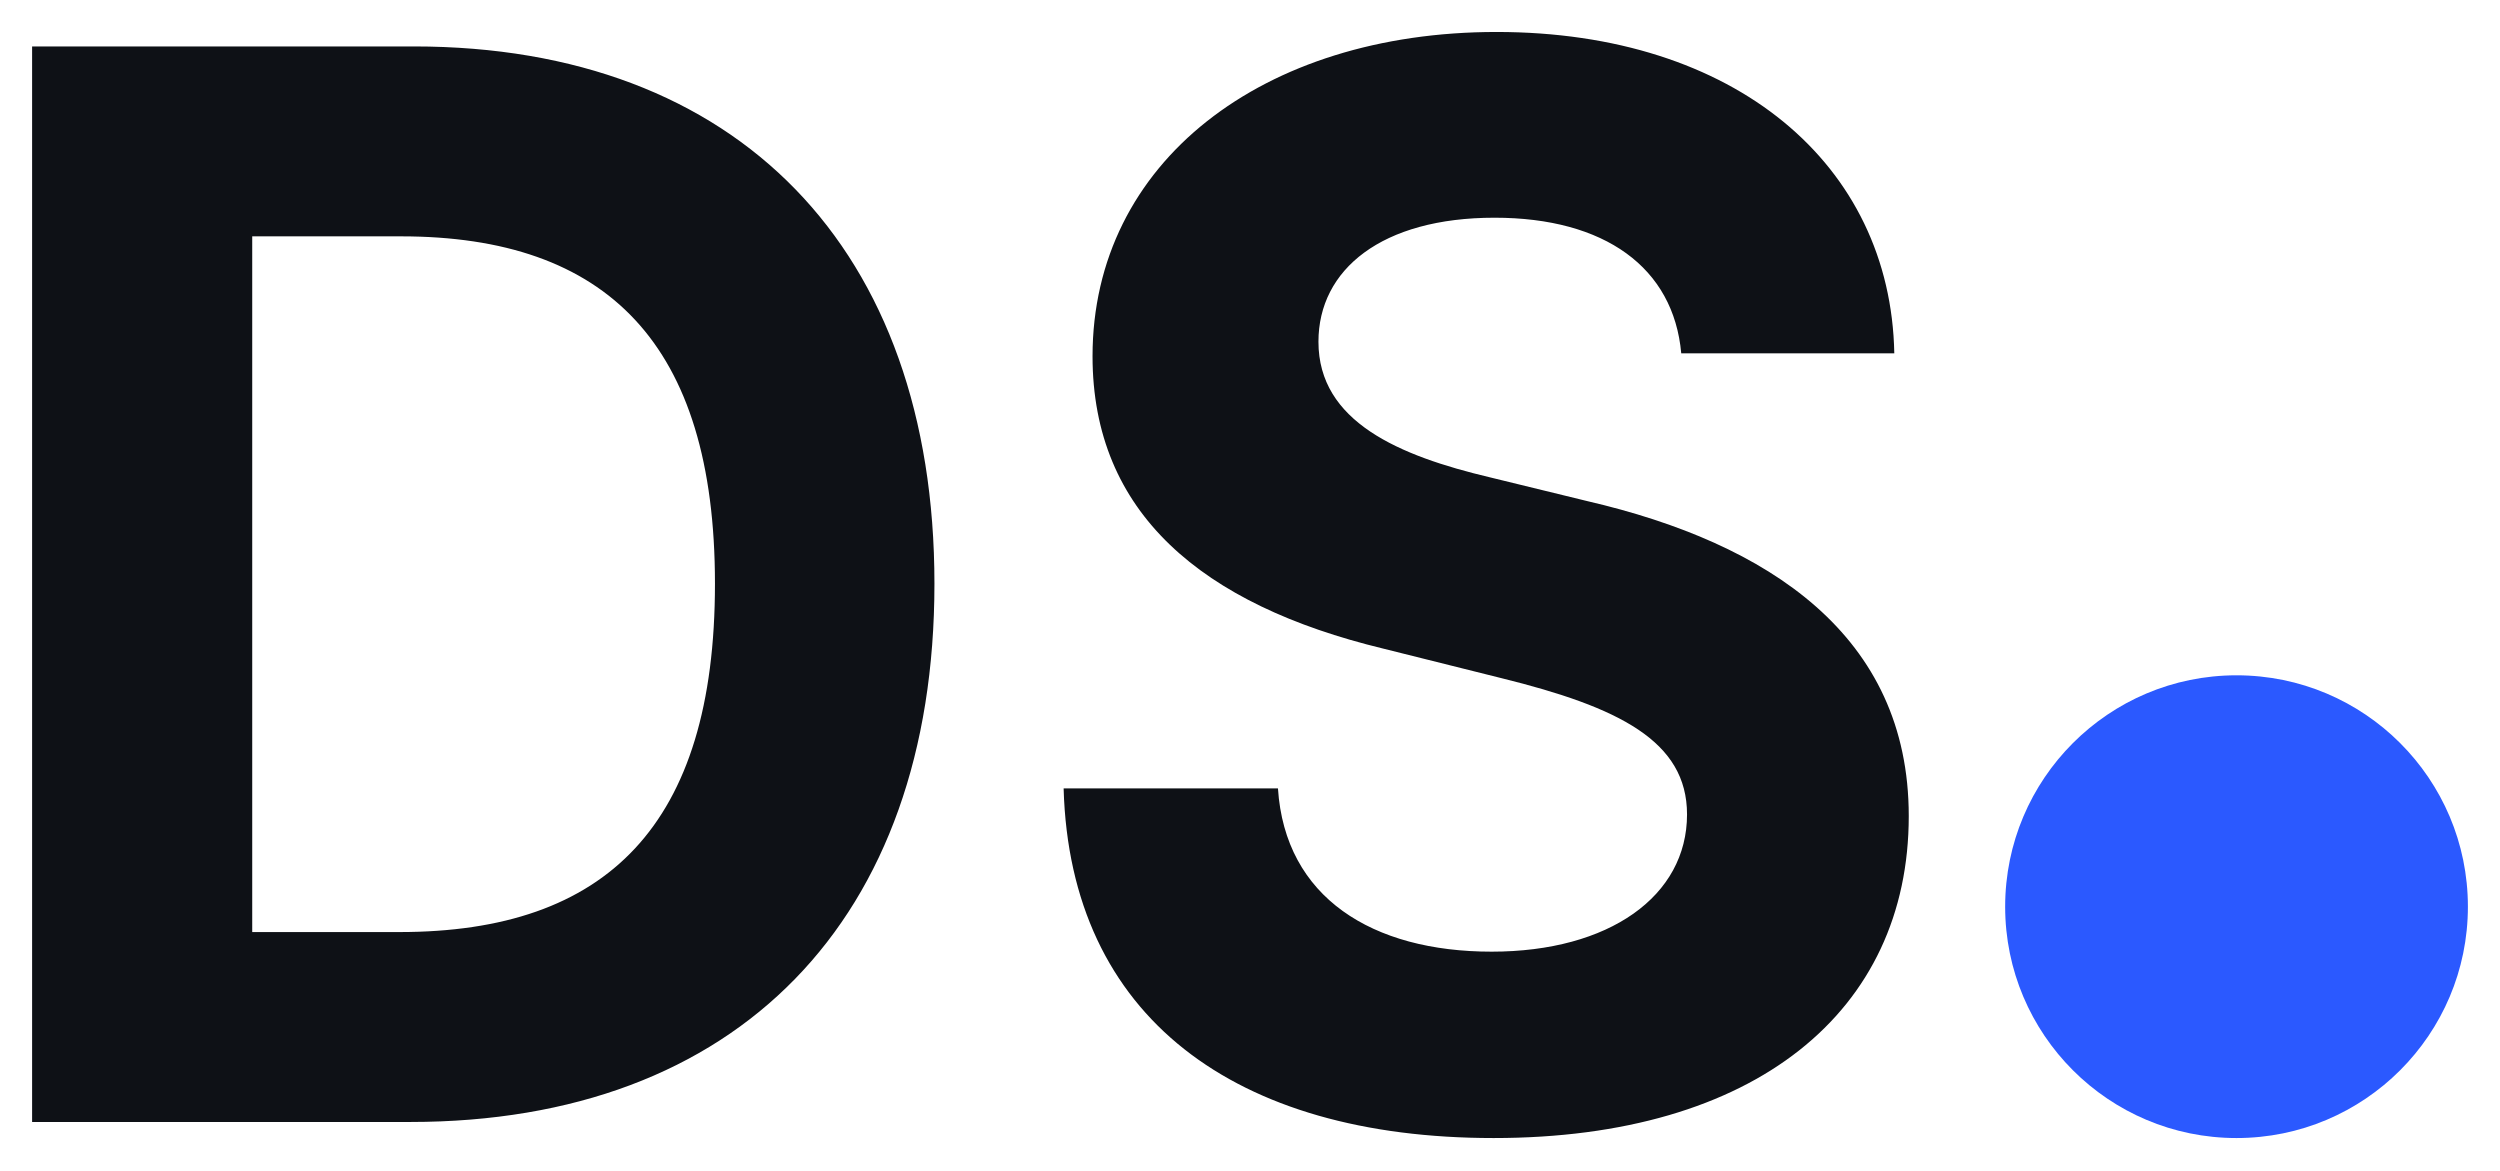
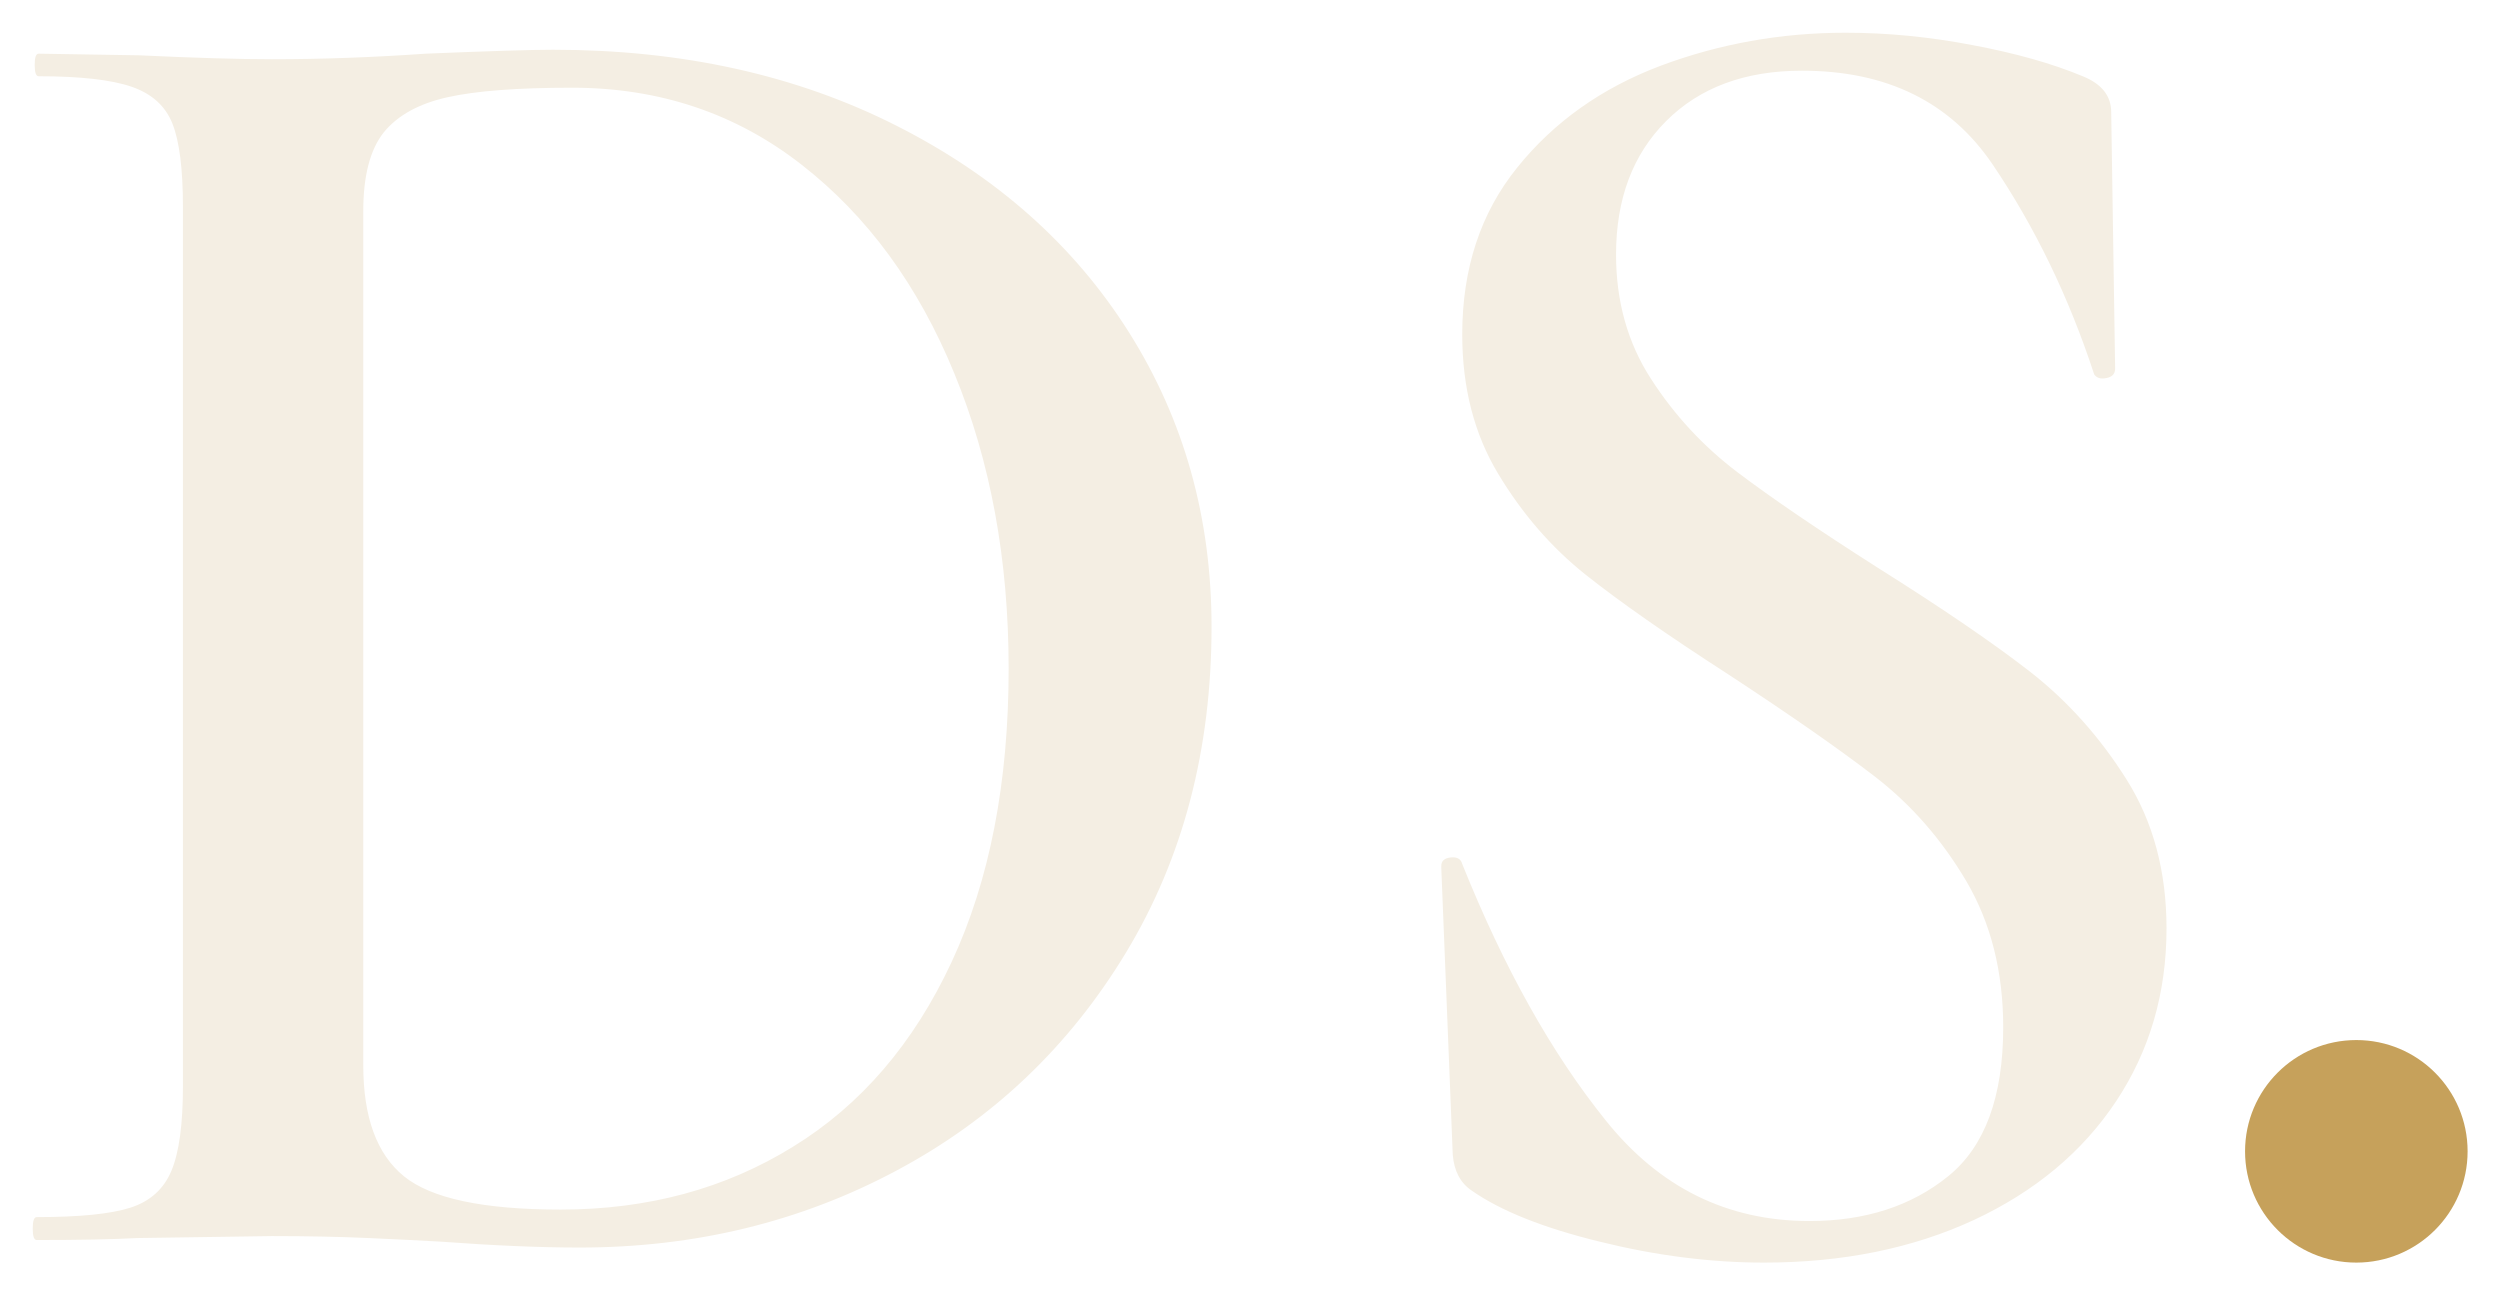
- <svg xmlns="http://www.w3.org/2000/svg" viewBox="11.101 31.795 77.798 36.41">
-   <path d="M23.87 66.71C34.05 66.71 40.18 60.42 40.18 49.96C40.18 39.53 34.05 33.24 23.98 33.24L12.10 33.24L12.10 66.71ZM18.95 60.80L18.95 39.15L23.58 39.15C29.98 39.15 33.35 42.48 33.35 49.96C33.35 57.48 29.98 60.80 23.53 60.80ZM57.58 67.21C65.72 67.21 70.50 63.27 70.50 57.19C70.50 51.57 66.14 48.70 60.50 47.39L57.47 46.65C54.64 45.98 52.13 44.92 52.13 42.43C52.13 40.18 54.10 38.57 57.61 38.57C61.04 38.57 63.18 40.12 63.42 42.79L70.05 42.79C69.94 36.91 65.09 32.79 57.67 32.79C50.40 32.79 45.10 36.84 45.10 42.88C45.10 47.75 48.49 50.61 54.15 51.98L57.83 52.90C61.47 53.80 63.60 54.85 63.60 57.14C63.60 59.68 61.18 61.41 57.52 61.41C53.81 61.41 51.09 59.73 50.87 56.33L44.20 56.33C44.40 63.45 49.54 67.21 57.58 67.21Z" fill="#0E1116" />
-   <circle cx="80.70" cy="60.01" r="7.2" fill="#2B59FF" />
+ <svg xmlns="http://www.w3.org/2000/svg" viewBox="11.80 31.21 76.39 39.58">
+   <path d="M29.51 69.33Q27.71 69.33 25.27 69.15L25.27 69.15Q24.40 69.10 23.07 69.04Q21.74 68.98 20.11 68.98L20.11 68.98L15.99 69.04Q14.89 69.10 12.92 69.10L12.92 69.10Q12.80 69.10 12.80 68.75Q12.80 68.40 12.92 68.40L12.92 68.40Q14.89 68.40 15.79 68.11Q16.69 67.82 17.04 66.98Q17.39 66.14 17.39 64.40L17.39 64.40L17.39 37.54Q17.39 35.80 17.07 34.99Q16.75 34.18 15.82 33.86Q14.89 33.54 12.98 33.54L12.98 33.54Q12.86 33.54 12.86 33.19Q12.86 32.85 12.98 32.85L12.98 32.85L16.05 32.90Q18.60 33.02 20.11 33.02L20.11 33.02Q22.37 33.02 24.81 32.85L24.81 32.85Q27.71 32.73 28.70 32.73L28.70 32.73Q34.61 32.73 39.19 35.05Q43.78 37.37 46.30 41.37Q48.82 45.37 48.82 50.36L48.82 50.36Q48.82 55.99 46.21 60.31Q43.60 64.63 39.19 66.98Q34.79 69.33 29.51 69.33L29.51 69.33ZM28.93 68.17Q32.93 68.17 36.03 66.25Q39.14 64.34 40.88 60.60Q42.62 56.86 42.62 51.64L42.62 51.64Q42.62 46.65 40.96 42.62Q39.31 38.59 36.29 36.24Q33.28 33.89 29.28 33.89L29.28 33.89Q26.78 33.89 25.48 34.18Q24.17 34.47 23.53 35.25Q22.90 36.04 22.90 37.66L22.90 37.66L22.90 63.76Q22.90 66.14 24.14 67.15Q25.39 68.17 28.93 68.17L28.93 68.17ZM61.18 38.99Q61.18 41.14 62.25 42.79Q63.32 44.45 64.89 45.64Q66.45 46.82 69.18 48.56L69.18 48.56Q72.14 50.42 73.85 51.75Q75.56 53.09 76.78 55.03Q78.00 56.97 78.00 59.58L78.00 59.58Q78.00 62.54 76.46 64.86Q74.92 67.18 72.11 68.49Q69.30 69.79 65.70 69.79L65.70 69.79Q63.26 69.79 60.68 69.15Q58.10 68.52 56.77 67.59L56.77 67.59Q56.25 67.24 56.19 66.49L56.19 66.49L55.84 57.73L55.84 57.67Q55.84 57.44 56.13 57.41Q56.42 57.38 56.48 57.61L56.48 57.61Q58.39 62.37 60.86 65.44Q63.32 68.52 67.09 68.52L67.09 68.52Q69.64 68.52 71.33 67.15Q73.01 65.79 73.01 62.60L73.01 62.60Q73.01 60.05 71.88 58.13Q70.75 56.22 69.09 54.94Q67.44 53.67 64.60 51.81L64.60 51.81Q61.81 50.01 60.25 48.77Q58.68 47.52 57.58 45.69Q56.48 43.87 56.48 41.43L56.48 41.43Q56.48 38.41 58.16 36.33Q59.84 34.24 62.54 33.22Q65.24 32.21 68.19 32.21L68.19 32.21Q70.11 32.21 72.08 32.59Q74.05 32.96 75.44 33.54L75.44 33.54Q76.31 33.89 76.31 34.64L76.31 34.64L76.43 42.47Q76.43 42.71 76.17 42.76Q75.91 42.82 75.79 42.65L75.79 42.65Q74.63 39.11 72.69 36.24Q70.75 33.37 66.86 33.37L66.86 33.37Q64.25 33.37 62.71 34.91Q61.18 36.44 61.18 38.99L61.18 38.99Z" fill="#F4EEE3" />
+   <circle cx="83.80" cy="66.39" r="3.4" fill="#C6A15B" />
</svg>
